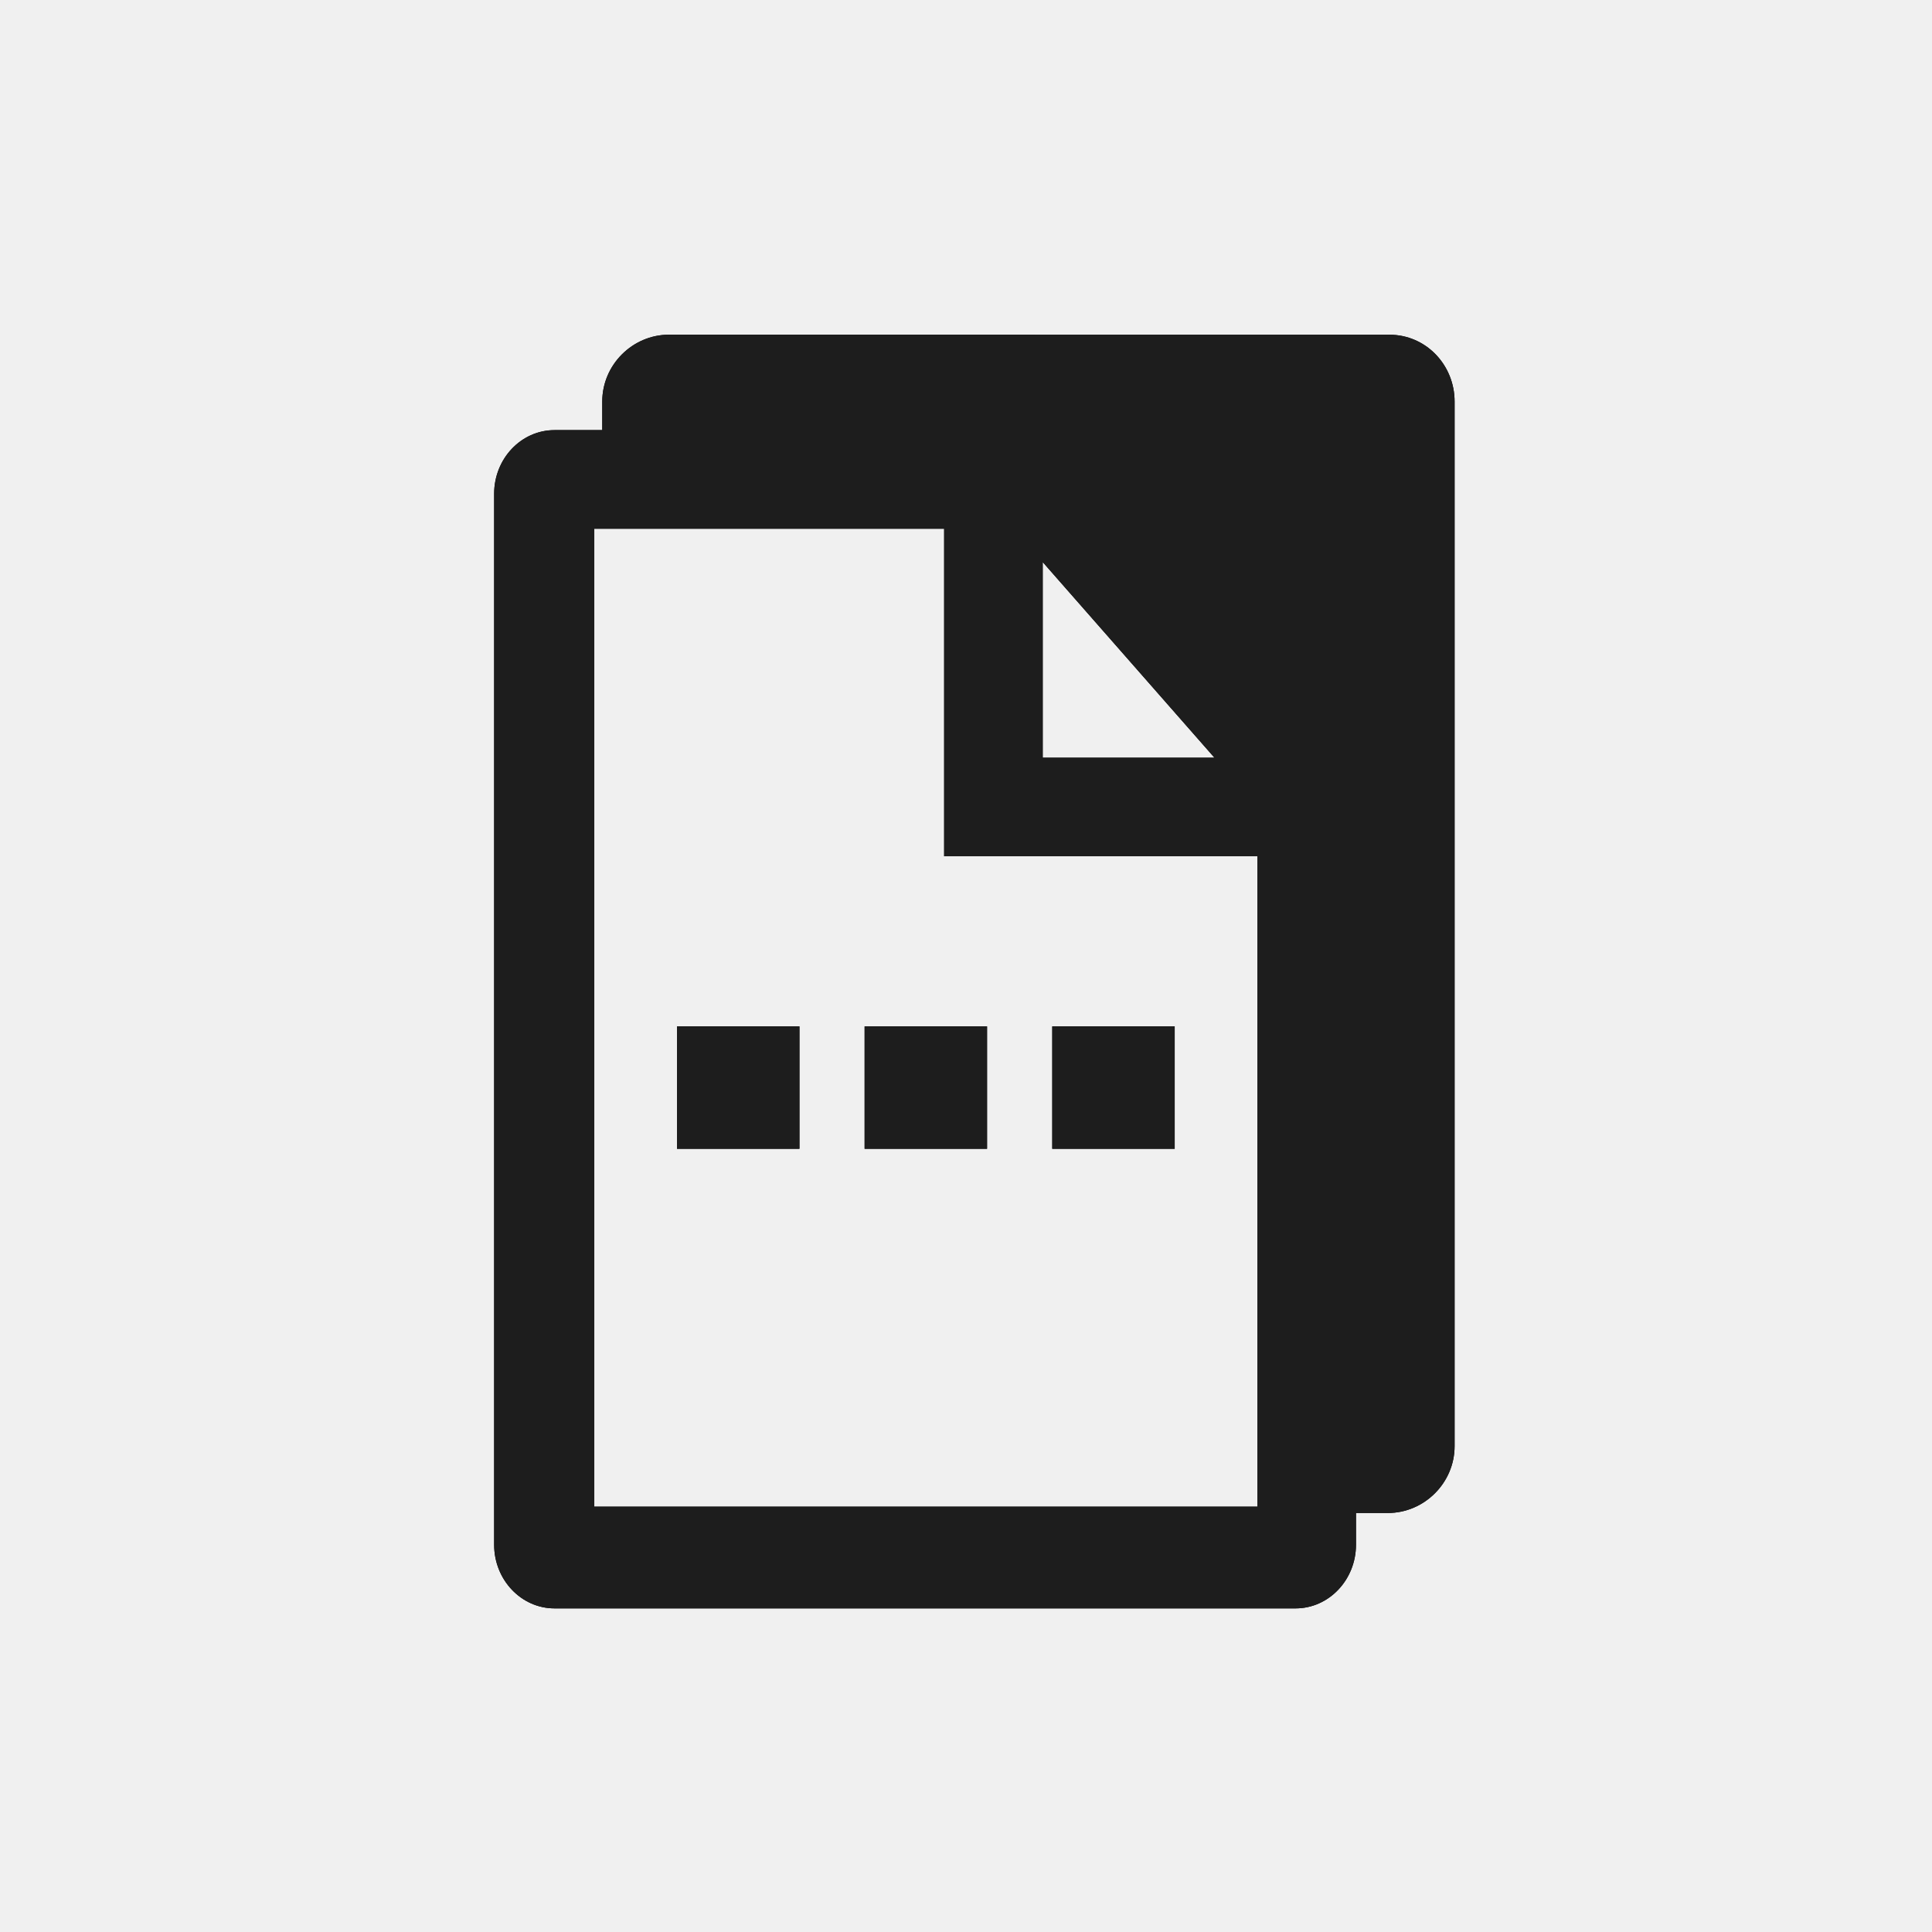
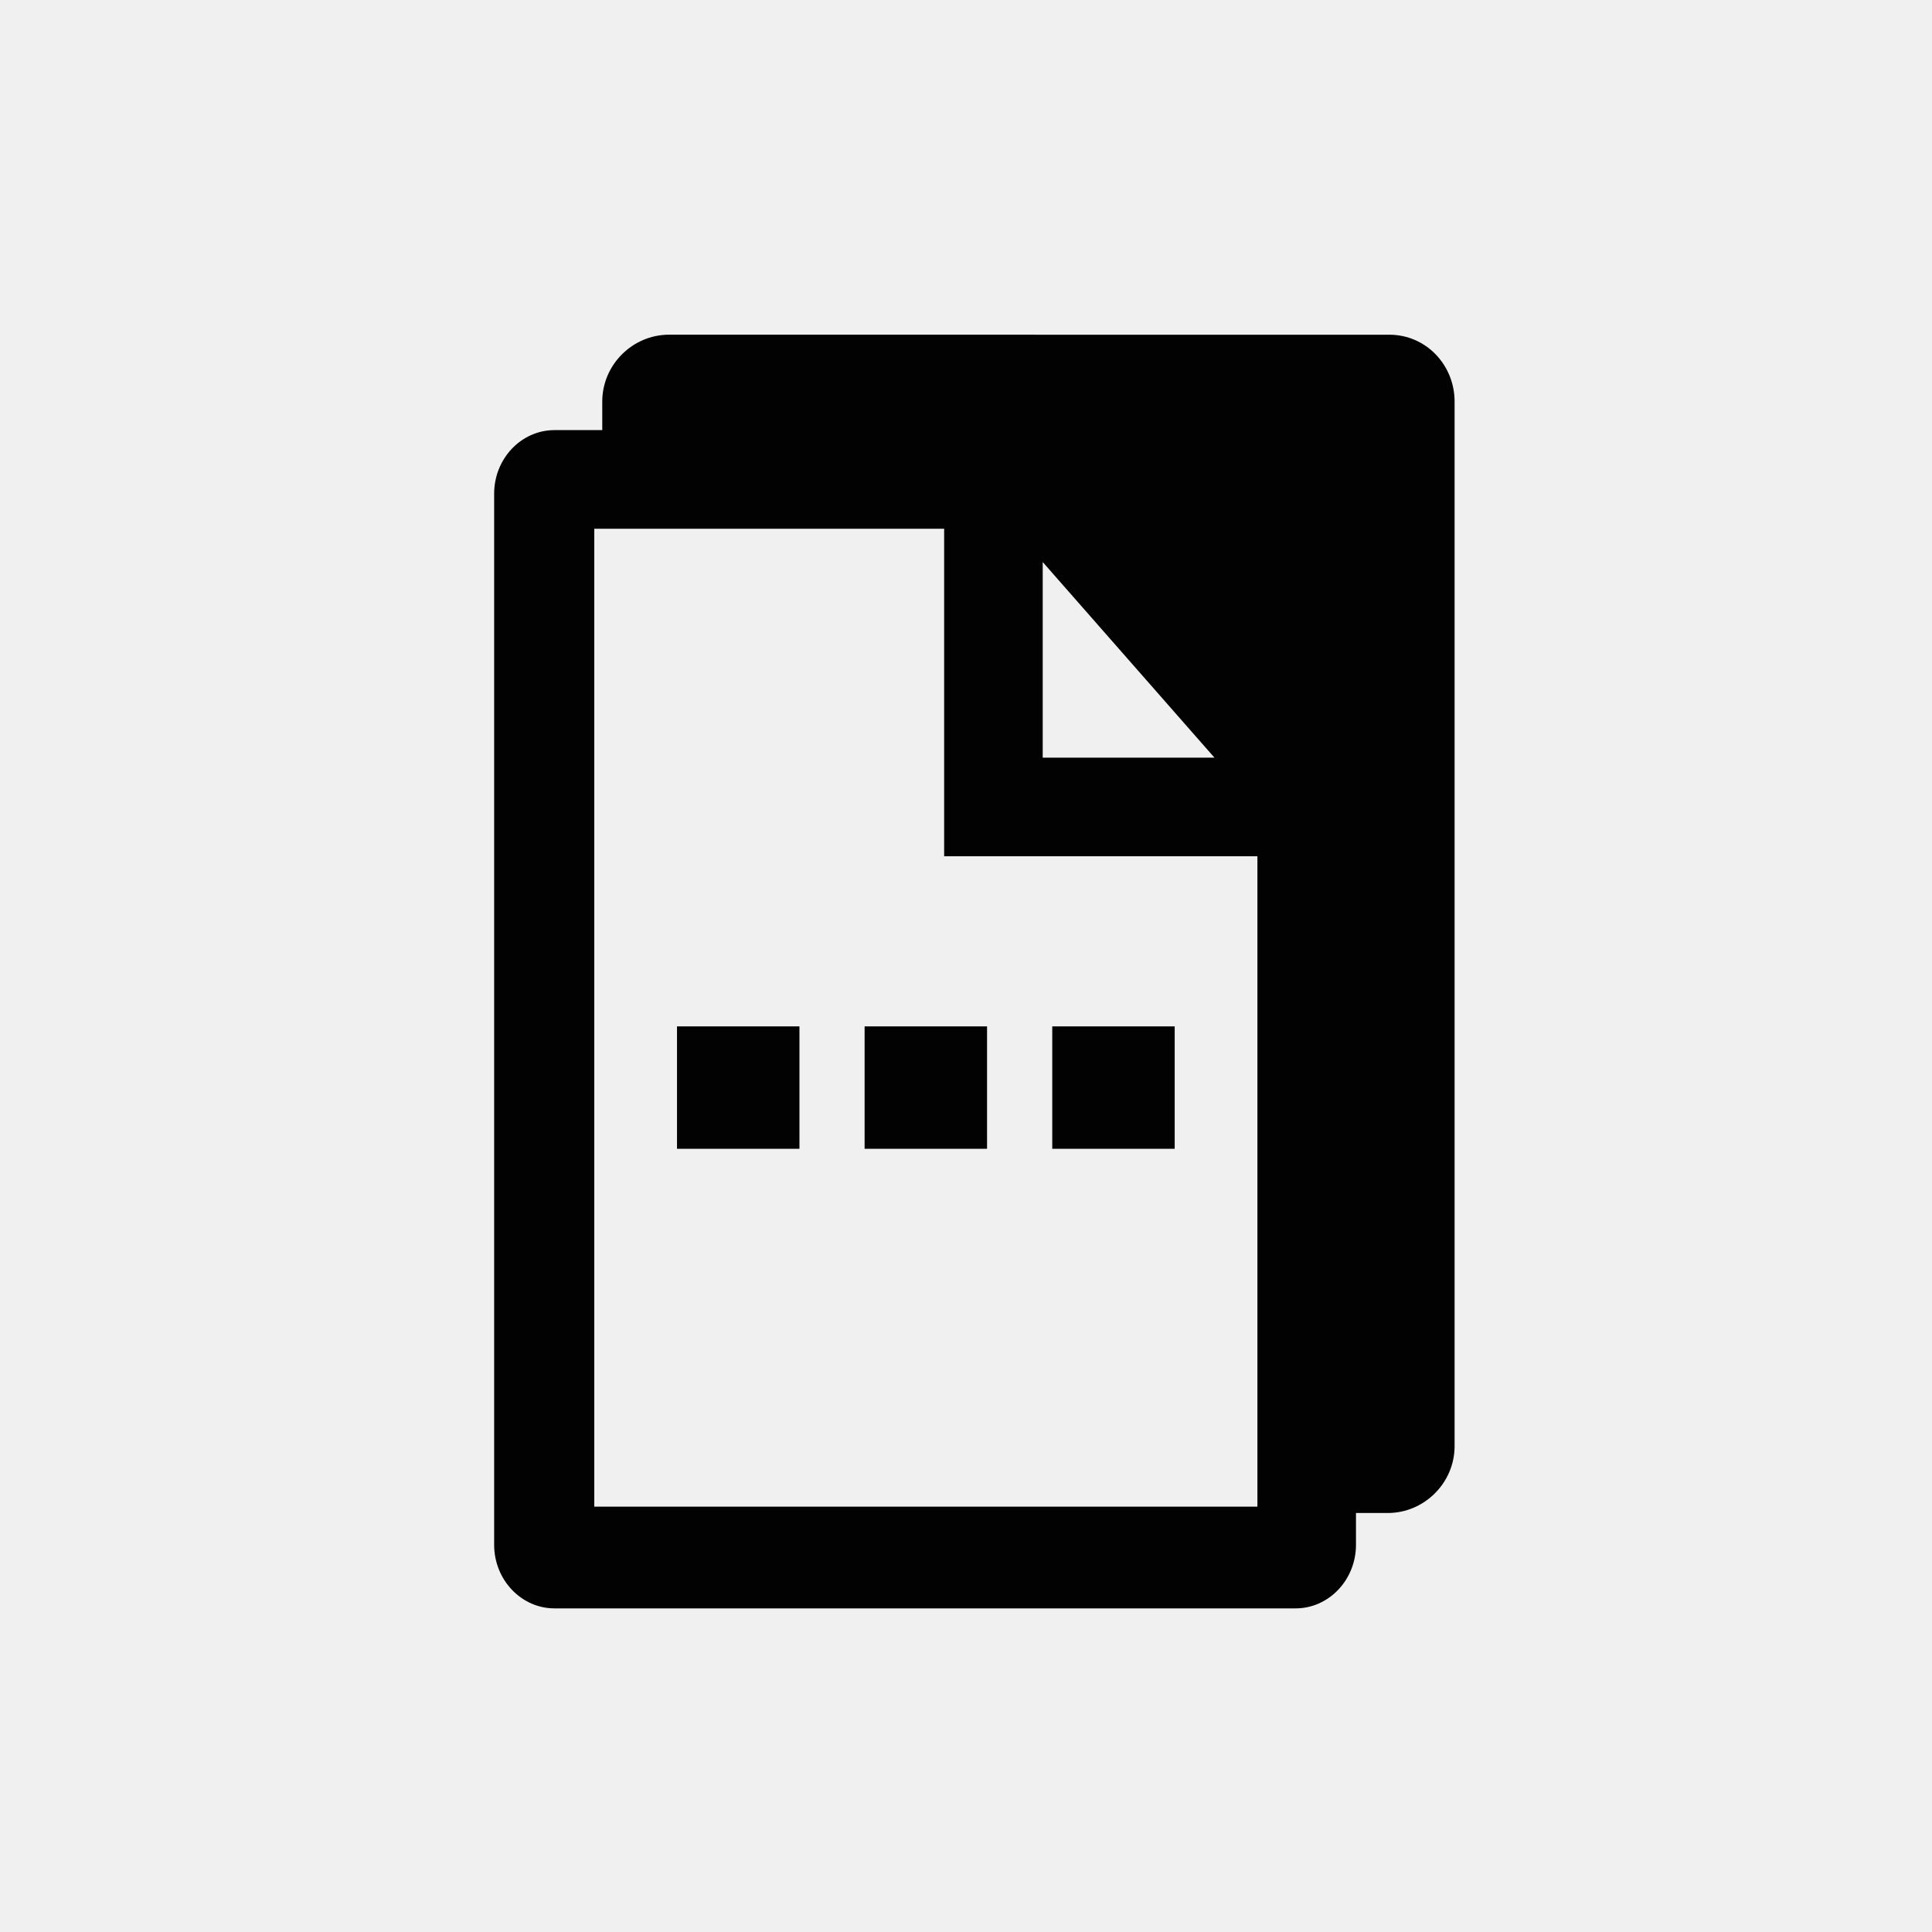
<svg xmlns="http://www.w3.org/2000/svg" xmlns:xlink="http://www.w3.org/1999/xlink" viewBox="0 0 48 48">
  <defs>
-     <path d="M22.519.316c.908 0 1.62.75 1.62 1.66V27.93c0 .909-.751 1.66-1.66 1.66h-.79v.79c0 .868-.672 1.58-1.501 1.58H1.778c-.83 0-1.501-.712-1.501-1.58V4.266c0-.87.671-1.58 1.5-1.58h1.186v-.712c0-.908.75-1.659 1.66-1.659Zm-11.062 4.82H2.765v24.296H19.24V13.274h-7.783V5.136ZM7.862 17.5v3.042H4.82v-3.042h3.042Zm4.661 0v3.042H9.481v-3.042h3.042Zm4.662 0v3.042h-3.042v-3.042h3.042ZM13.906 5.965v4.86h4.267l-4.267-4.86Z" id="a" />
+     <path d="M34.519 8.316c.908 0 1.62.75 1.62 1.66V35.93c0 .909-.751 1.66-1.66 1.66h-.79v.79c0 .868-.672 1.58-1.501 1.58h-18.41c-.83 0-1.501-.712-1.501-1.58V12.266c0-.87.671-1.58 1.5-1.58h1.186v-.712c0-.908.75-1.659 1.66-1.659Zm-11.062 4.82h-8.692v24.296H31.24V21.274h-7.783v-8.138ZM19.862 25.5v3.042H16.82v-3.042h3.042Zm4.661 0v3.042h-3.042v-3.042h3.042Zm4.662 0v3.042h-3.042v-3.042h3.042Zm-3.279-11.536v4.86h4.267l-4.267-4.86Z" id="a" />
  </defs>
-   <g transform="translate(12 8)" fill="none" fill-rule="evenodd">
-     <mask id="b" fill="#fff">
-       <use xlink:href="#a" />
-     </mask>
-     <use fill="#020203" fill-rule="nonzero" xlink:href="#a" />
-     <path fill="#1D1D1D" mask="url(#b)" d="M-12.387-9.29h49.548v49.548h-49.548z" />
-   </g>
+   <use fill="#020203" fill-rule="nonzero" xlink:href="#a" />
</svg>
